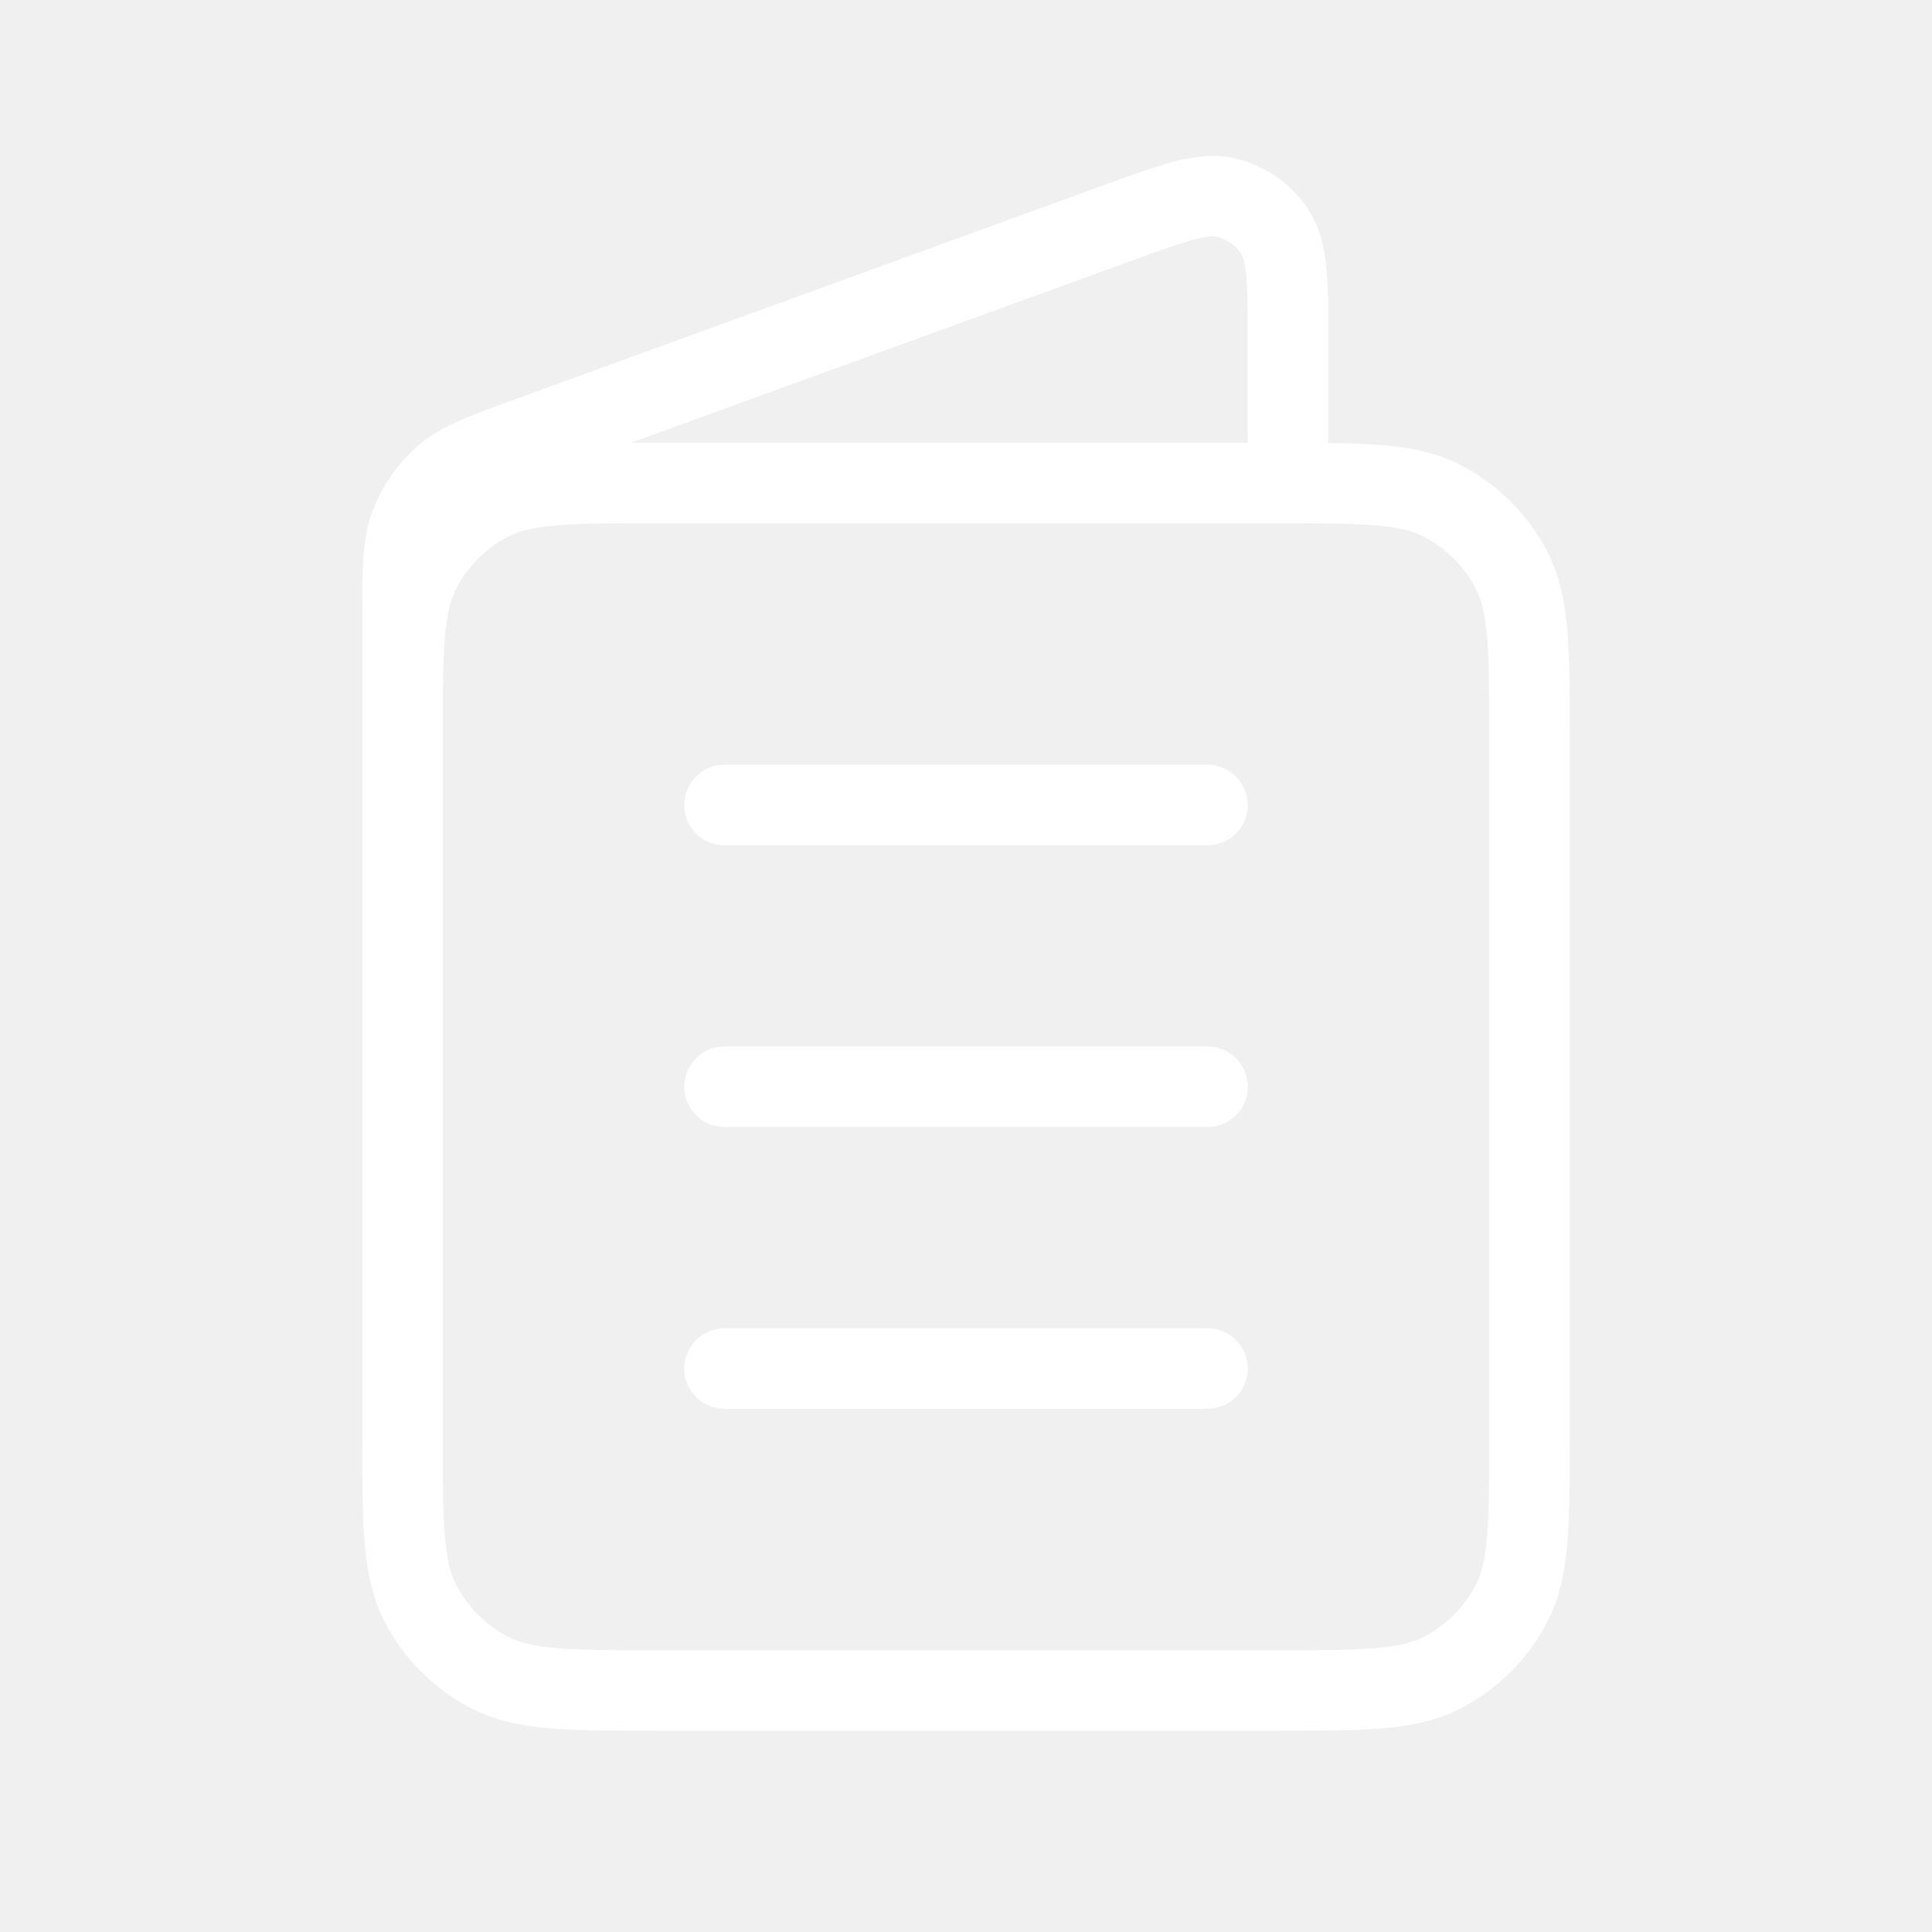
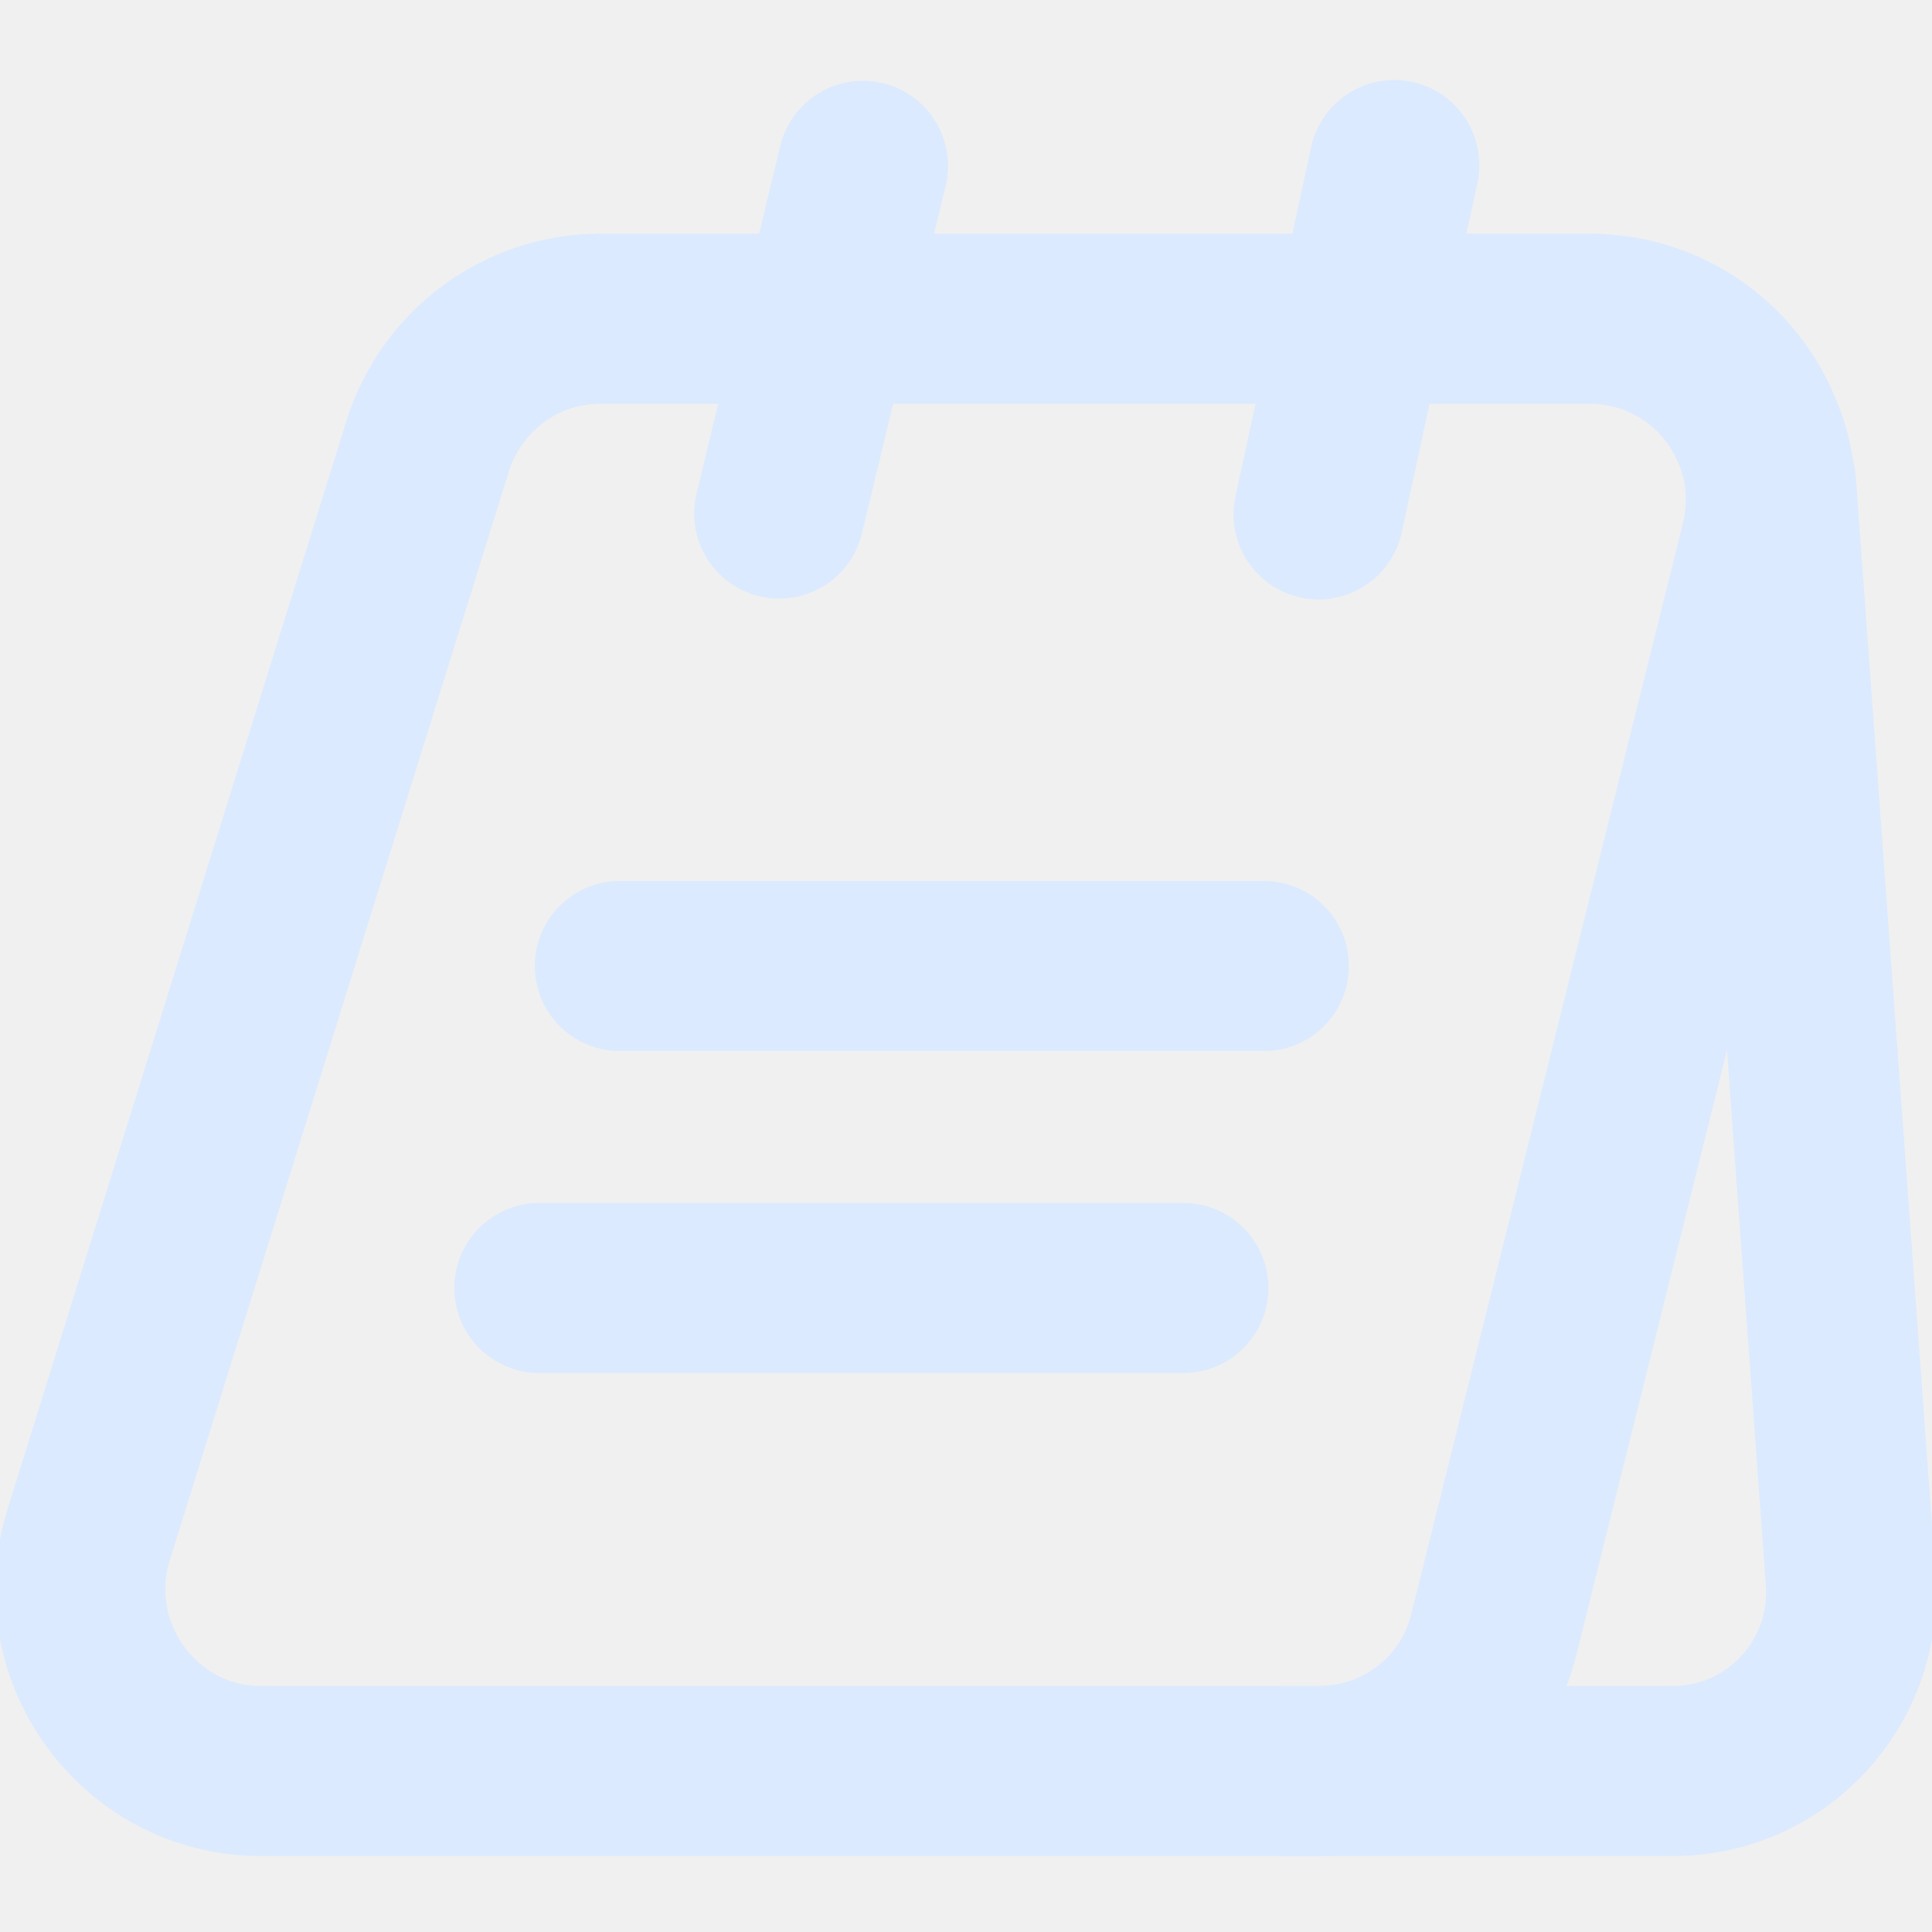
<svg xmlns="http://www.w3.org/2000/svg" width="800px" height="800px" viewBox="0 0 24 24" fill="none">
-   <path d="M16 6V4.284C16 3.516 16 3.132 15.839 2.883C15.698 2.666 15.478 2.512 15.225 2.453C14.937 2.387 14.575 2.518 13.853 2.781L6.58 5.426C6.011 5.633 5.726 5.736 5.516 5.918C5.331 6.08 5.188 6.284 5.1 6.513C5 6.773 5 7.075 5 7.681V12M9 17H15M9 13.5H15M9 10H15M8.2 21H15.8C16.92 21 17.48 21 17.908 20.782C18.284 20.59 18.59 20.284 18.782 19.908C19 19.48 19 18.92 19 17.8V9.2C19 8.08 19 7.52 18.782 7.092C18.59 6.716 18.284 6.41 17.908 6.218C17.48 6 16.92 6 15.8 6H8.2C7.08 6 6.52 6 6.092 6.218C5.716 6.41 5.41 6.716 5.218 7.092C5 7.52 5 8.08 5 9.2V17.8C5 18.92 5 19.48 5.218 19.908C5.41 20.284 5.716 20.59 6.092 20.782C6.52 21 7.08 21 8.2 21Z" stroke="#fff" strokeWidth="2" stroke-linecap="round" stroke-linejoin="round" />
+   <g id="SVGRepo_bgCarrier" stroke-width="0" />
+   <g id="SVGRepo_tracerCarrier" stroke-linecap="round" stroke-linejoin="round" stroke="#dbeafe" stroke-width="0.096" />
+   <g id="SVGRepo_iconCarrier">
+     <path d="M21.93 6.76L18.56 20.29C18.32 21.3 17.42 22 16.38 22H3.24C1.73 22 0.65 20.52 1.1 19.07L5.31 5.55C5.6 4.61 6.47 3.96 7.45 3.96H19.75C20.7 3.96 21.49 4.54 21.82 5.34C22.01 5.77 22.05 6.26 21.93 6.76Z" stroke="#dbeafe" stroke-width="2.112" stroke-miterlimit="10" />
+     <path d="M16 22H20.78C22.07 22 23.08 20.91 22.99 19.62L22 6" stroke="#dbeafe" stroke-width="2.112" stroke-miterlimit="10" stroke-linecap="round" stroke-linejoin="round" />
+     <path d="M9.68 6.38L10.72 2.06" stroke="#dbeafe" stroke-width="2.112" stroke-miterlimit="10" stroke-linecap="round" stroke-linejoin="round" />
+     <path d="M16.38 6.39L17.32 2.05" stroke="#dbeafe" stroke-width="2.112" stroke-miterlimit="10" stroke-linecap="round" stroke-linejoin="round" />
+     <path d="M7.7 12H15.7" stroke="#dbeafe" stroke-width="2.112" stroke-miterlimit="10" stroke-linecap="round" stroke-linejoin="round" />
+     <path d="M6.7 16H14.7" stroke="#dbeafe" stroke-width="2.112" stroke-miterlimit="10" stroke-linecap="round" stroke-linejoin="round" />
+   </g>
</svg>
